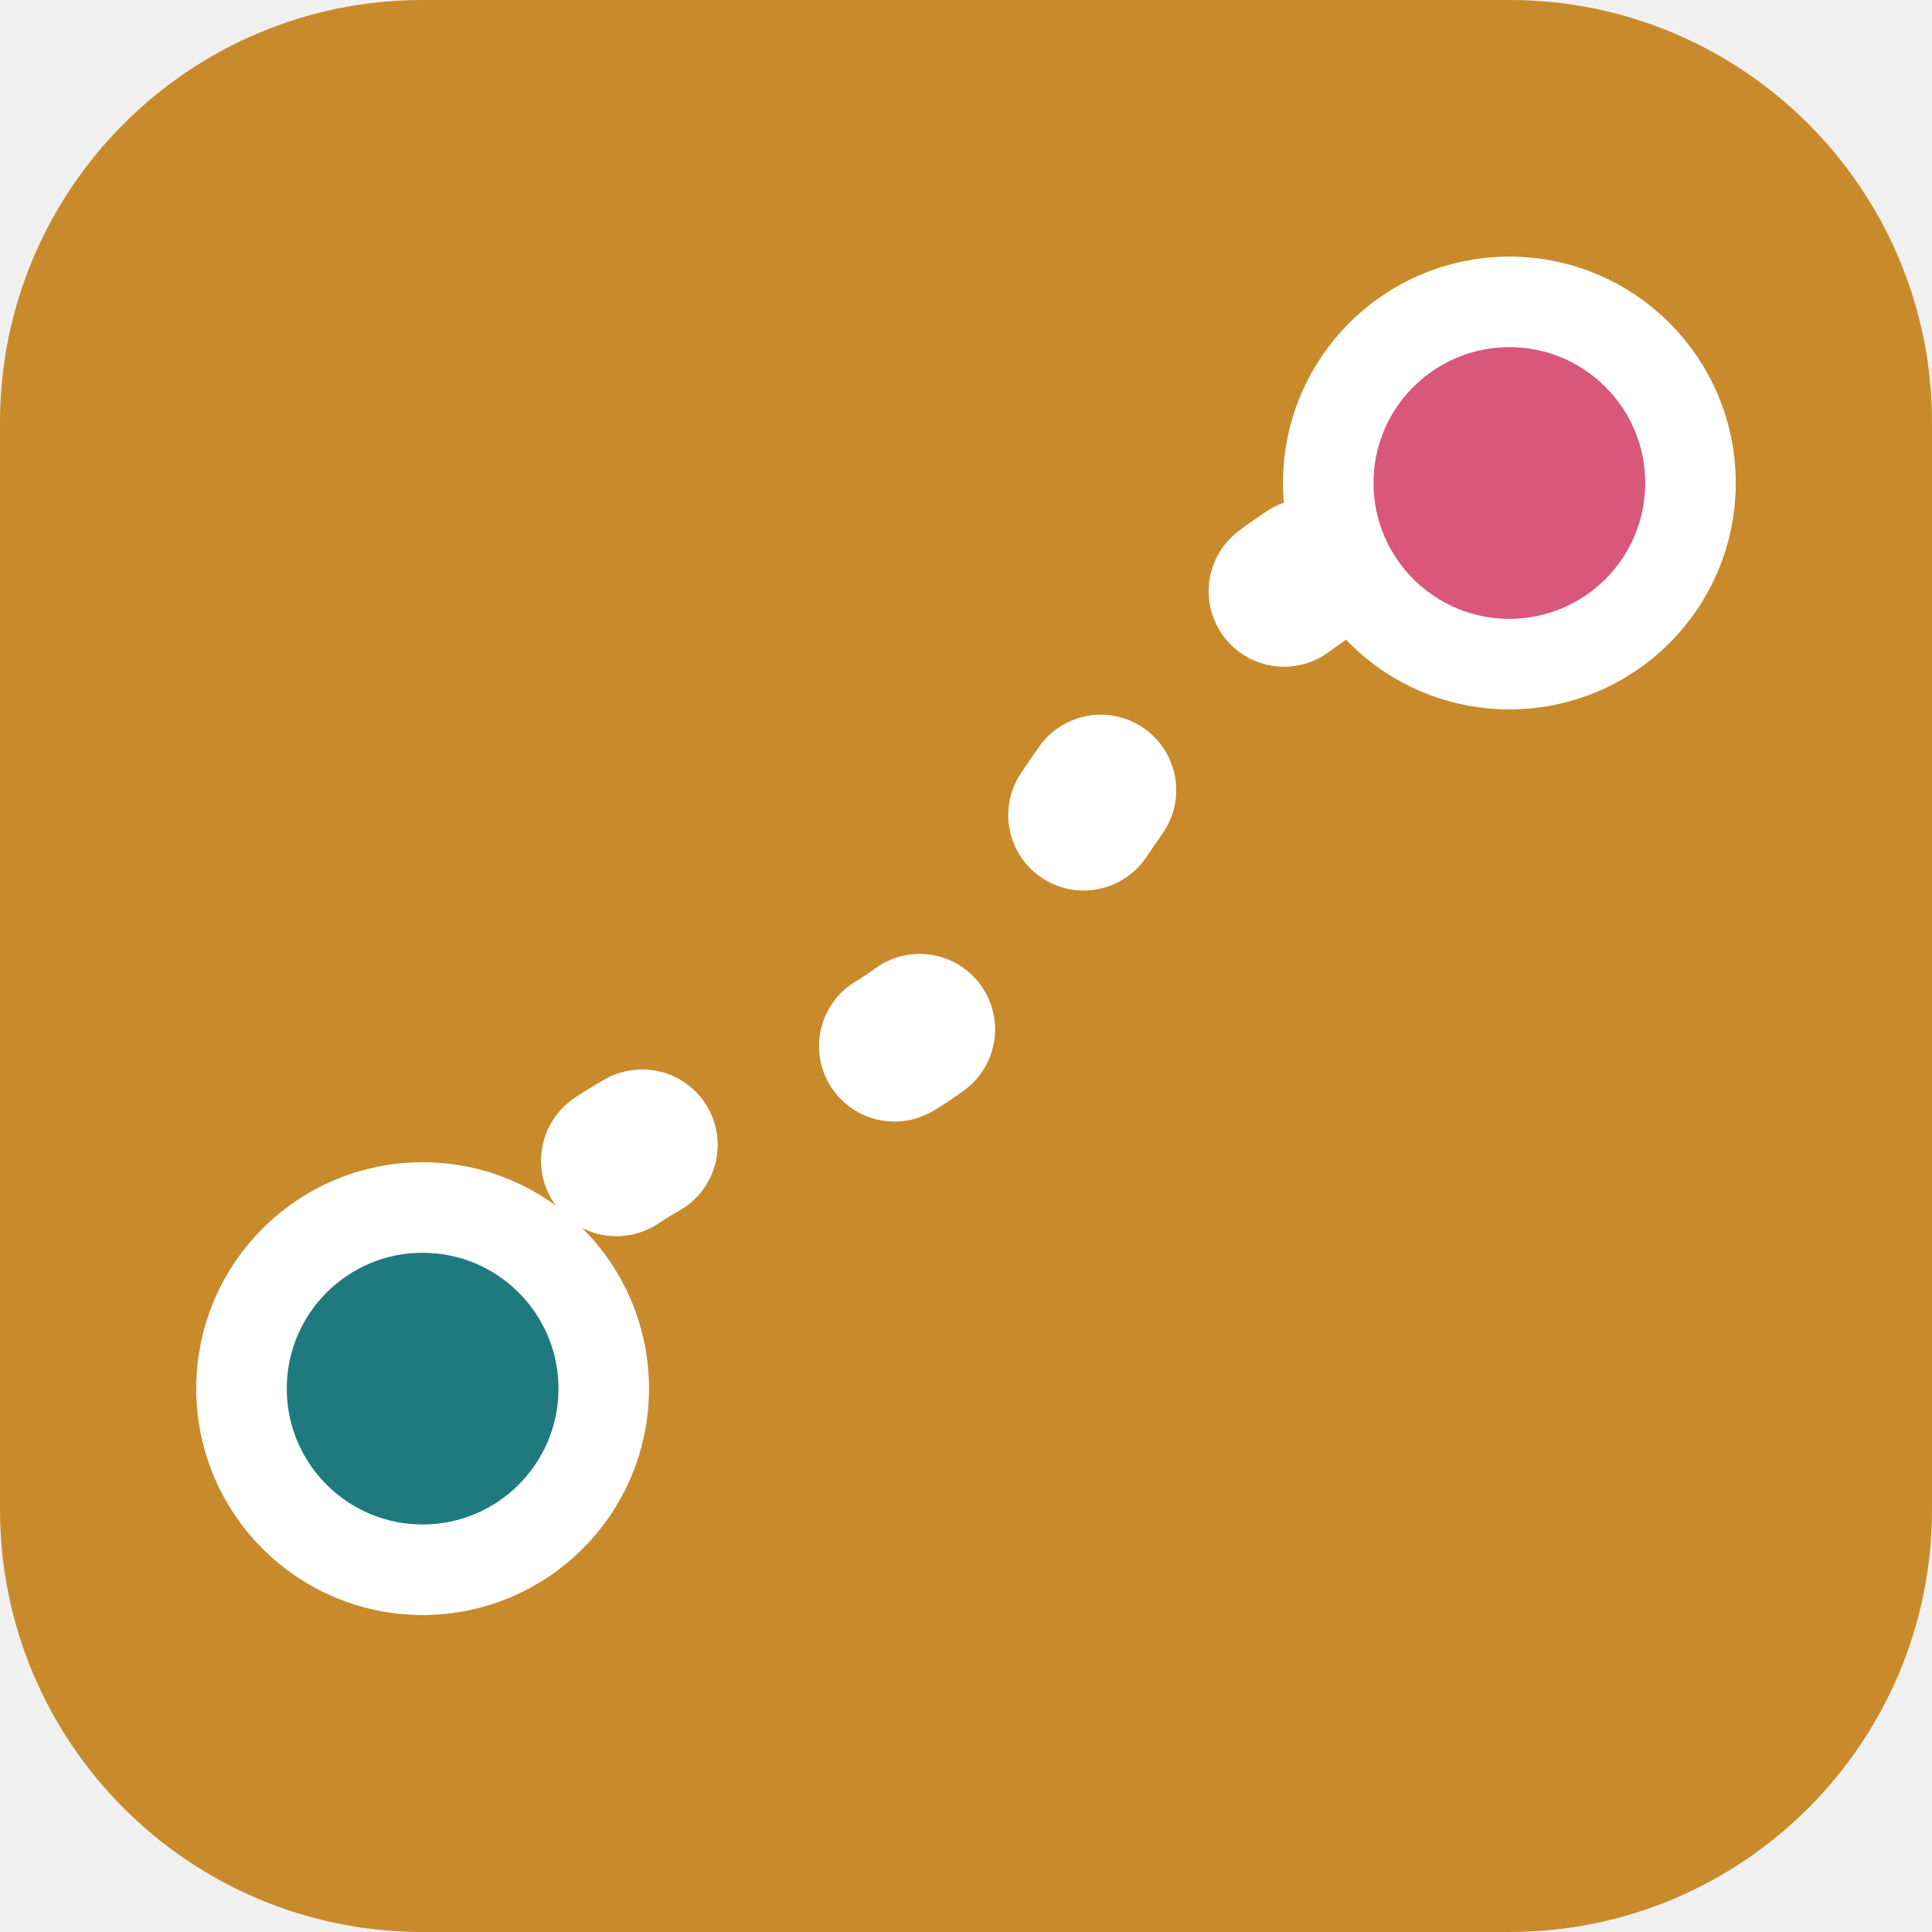
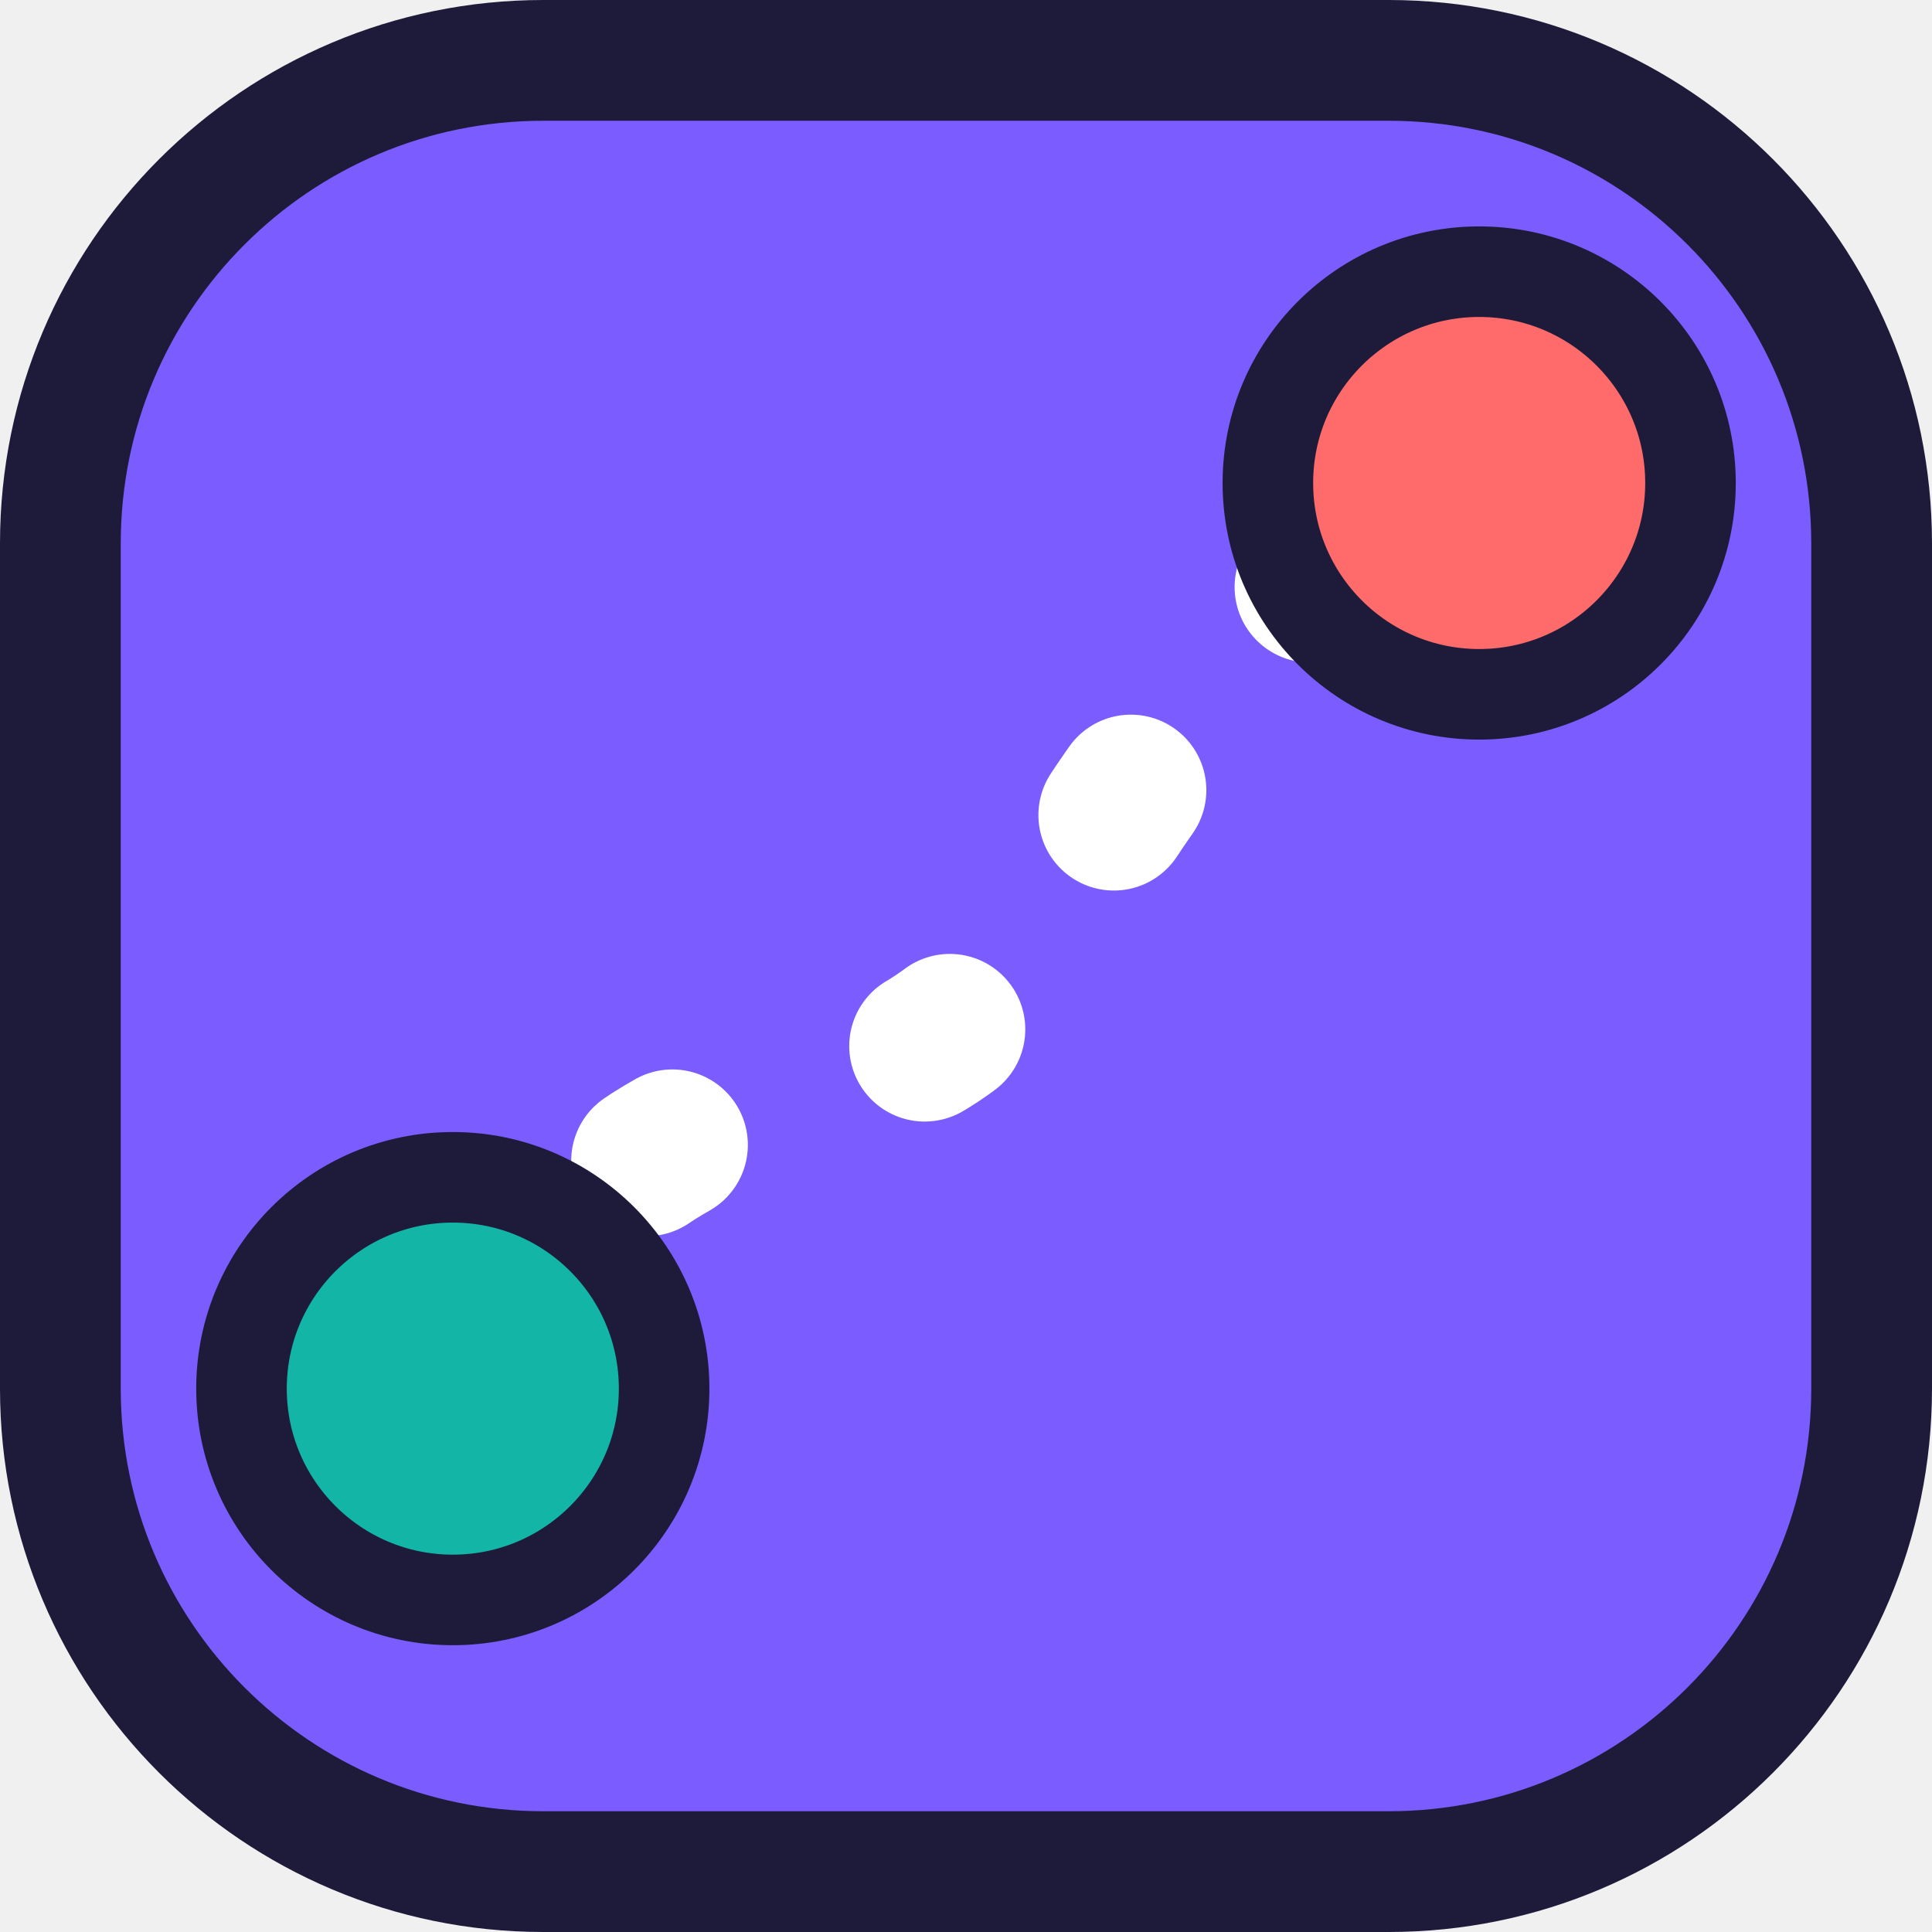
<svg xmlns="http://www.w3.org/2000/svg" viewBox="0 0 64 64">
-   <rect width="64" height="64" rx="14" fill="#c98a2b" />
-   <path d="M14 46c8-14 14-6 20-16s10-12 16-14" fill="none" stroke="#fff" stroke-width="5" stroke-linecap="round" stroke-dasharray="1 9" />
-   <circle cx="14" cy="46" r="6" fill="#1f7a80" stroke="#fff" stroke-width="3" />
-   <circle cx="50" cy="16" r="6" fill="#d9577a" stroke="#fff" stroke-width="3" />
+   <rect x="2" y="2" width="60" height="60" rx="16" fill="#7b5cff" stroke="#1e1b3a" stroke-width="4" />
+   <path d="M15 46c8-14 14-6 20-16s10-12 14-14" fill="none" stroke="#fff" stroke-width="5" stroke-linecap="round" stroke-dasharray="1 9" />
+   <circle cx="15" cy="46" r="7" fill="#12b5a6" stroke="#1e1b3a" stroke-width="3" />
+   <circle cx="49" cy="16" r="7" fill="#ff6b6b" stroke="#1e1b3a" stroke-width="3" />
</svg>
